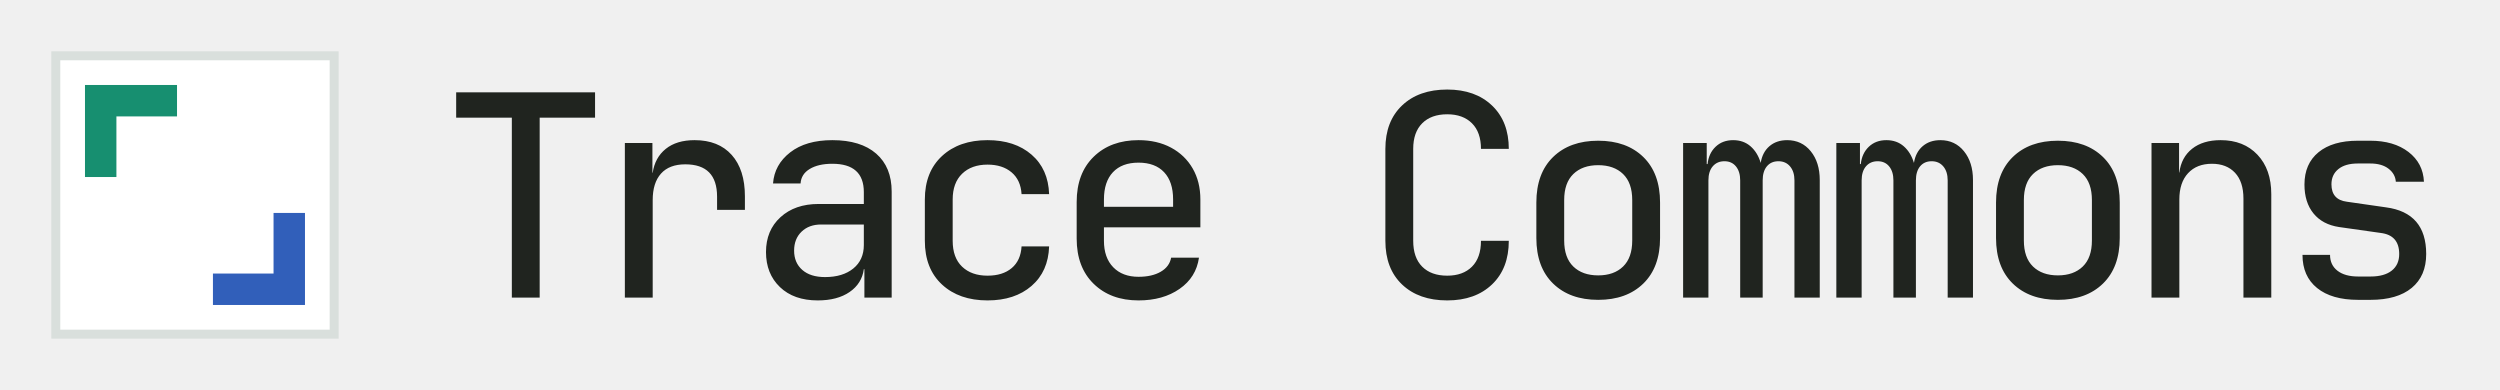
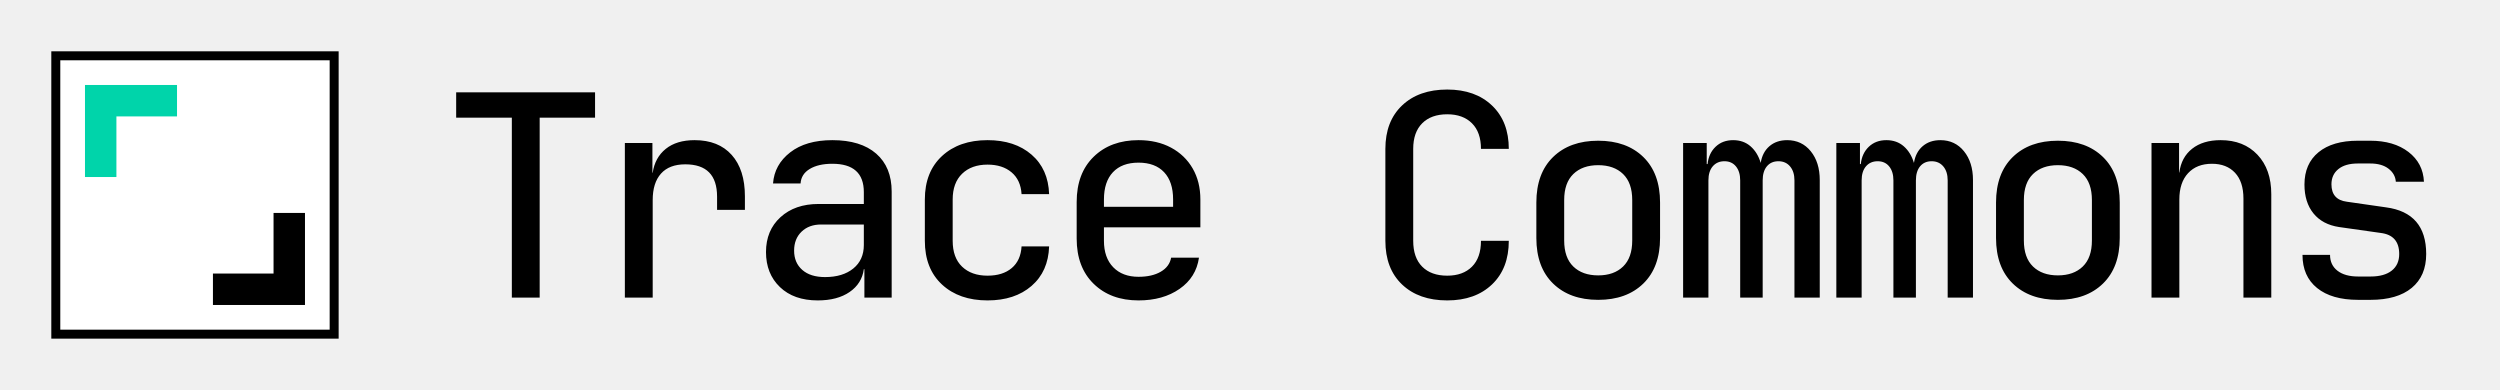
<svg xmlns="http://www.w3.org/2000/svg" viewBox="0 0 584.68 91.2" width="584.68" height="91.2" role="img" aria-label="Trace Commons">
  <g transform="translate(12 12) scale(1.05)">
-     <rect x="1" y="1" width="62" height="62" fill="#FFFFFF" stroke="#D9DFDC" stroke-width="2" />
-     <path d="M11 28V11h17" fill="none" stroke="#178F70" stroke-width="7" />
-     <path d="M53 36v17H36" fill="none" stroke="#315FBA" stroke-width="7" />
+     <rect x="1" y="1" width="62" height="62" fill="#FFFFFF" stroke="#000000" stroke-width="2" />
+     <path d="M11 28V11h17" fill="none" stroke="#00D4AA" stroke-width="7" />
+     <path d="M53 36v17H36" fill="none" stroke="#000000" stroke-width="7" />
  </g>
-   <path d="M16.504 48.0V5.918H3.485V7.105427357601002e-15H35.967V5.918H23.014V48.0ZM42.937 48.0V11.836H49.381V18.805H49.447Q49.973 15.255 52.504 13.216Q55.036 11.178 59.244 11.178Q64.833 11.178 67.923 14.63Q71.014 18.082 71.014 24.329V27.485H64.504V24.395Q64.504 16.833 57.074 16.833Q53.326 16.833 51.386 19.003Q49.447 21.173 49.447 25.184V48.0ZM88.044 48.658Q82.455 48.658 79.2 45.534Q75.945 42.411 75.945 37.348Q75.945 32.285 79.332 29.195Q82.718 26.104 88.241 26.104H98.827V23.342Q98.827 16.701 91.463 16.701Q88.175 16.701 86.17 17.918Q84.164 19.134 84.033 21.304H77.589Q77.918 16.899 81.6 14.038Q85.282 11.178 91.463 11.178Q98.104 11.178 101.721 14.334Q105.337 17.49 105.337 23.211V48.0H98.959V41.359H98.827Q98.367 44.712 95.507 46.685Q92.647 48.658 88.044 48.658ZM89.753 43.2Q93.896 43.2 96.362 41.195Q98.827 39.189 98.827 35.704V30.904H88.833Q86.005 30.904 84.263 32.581Q82.521 34.258 82.521 37.019Q82.521 39.847 84.427 41.523Q86.334 43.2 89.753 43.2ZM127.759 48.658Q121.118 48.658 117.107 44.942Q113.096 41.227 113.096 34.718V25.052Q113.096 18.608 117.107 14.893Q121.118 11.178 127.759 11.178Q134.137 11.178 138.049 14.564Q141.962 17.951 142.159 23.803H135.715Q135.518 20.515 133.381 18.707Q131.244 16.899 127.759 16.899Q124.011 16.899 121.808 19.036Q119.605 21.173 119.605 25.052V34.718Q119.605 38.663 121.808 40.767Q124.011 42.871 127.759 42.871Q131.31 42.871 133.414 41.096Q135.518 39.321 135.715 36.033H142.159Q141.962 41.885 138.049 45.271Q134.137 48.658 127.759 48.658ZM163.068 48.658Q156.559 48.658 152.581 44.778Q148.603 40.899 148.603 34.192V25.644Q148.603 18.937 152.581 15.058Q156.559 11.178 163.068 11.178Q167.408 11.178 170.663 12.921Q173.918 14.663 175.726 17.786Q177.534 20.91 177.534 25.052V31.562H154.981V34.718Q154.981 38.663 157.151 40.899Q159.321 43.134 163.068 43.134Q166.225 43.134 168.263 41.951Q170.301 40.767 170.696 38.663H177.205Q176.548 43.266 172.668 45.962Q168.789 48.658 163.068 48.658ZM154.981 25.052V26.762H171.156V25.052Q171.156 20.91 169.052 18.674Q166.948 16.438 163.068 16.438Q159.189 16.438 157.085 18.674Q154.981 20.91 154.981 25.052ZM235.266 48.658Q228.625 48.658 224.712 44.942Q220.8 41.227 220.8 34.718V13.216Q220.8 6.773 224.712 3.058Q228.625 -0.658 235.266 -0.658Q241.841 -0.658 245.753 3.09Q249.666 6.838 249.666 13.216H243.156Q243.156 9.337 241.052 7.233Q238.948 5.129 235.266 5.129Q231.518 5.129 229.414 7.233Q227.31 9.337 227.31 13.216V34.718Q227.31 38.663 229.414 40.767Q231.518 42.871 235.266 42.871Q238.948 42.871 241.052 40.767Q243.156 38.663 243.156 34.718H249.666Q249.666 41.162 245.753 44.91Q241.841 48.658 235.266 48.658ZM270.575 48.526Q263.934 48.526 260.022 44.712Q256.11 40.899 256.11 34.06V25.775Q256.11 18.937 260.022 15.123Q263.934 11.31 270.575 11.31Q277.216 11.31 281.129 15.123Q285.041 18.937 285.041 25.775V34.06Q285.041 40.899 281.129 44.712Q277.216 48.526 270.575 48.526ZM270.575 42.805Q274.258 42.805 276.395 40.734Q278.532 38.663 278.532 34.652V25.184Q278.532 21.173 276.395 19.101Q274.258 17.03 270.575 17.03Q266.893 17.03 264.756 19.101Q262.619 21.173 262.619 25.184V34.652Q262.619 38.663 264.756 40.734Q266.893 42.805 270.575 42.805ZM290.433 48.0V11.836H295.956V16.767H296.153Q296.416 14.268 298.027 12.723Q299.638 11.178 302.137 11.178Q304.57 11.178 306.214 12.625Q307.858 14.071 308.581 16.504Q308.975 14.005 310.619 12.592Q312.263 11.178 314.762 11.178Q318.181 11.178 320.285 13.775Q322.389 16.373 322.389 20.515V48.0H316.471V20.581Q316.471 18.542 315.452 17.326Q314.433 16.11 312.723 16.11Q311.014 16.11 310.027 17.293Q309.041 18.477 309.041 20.581V48.0H303.781V20.581Q303.781 18.542 302.795 17.326Q301.808 16.11 300.099 16.11Q298.389 16.11 297.37 17.293Q296.351 18.477 296.351 20.581V48.0ZM326.268 48.0V11.836H331.792V16.767H331.989Q332.252 14.268 333.863 12.723Q335.474 11.178 337.973 11.178Q340.405 11.178 342.049 12.625Q343.693 14.071 344.416 16.504Q344.811 14.005 346.455 12.592Q348.099 11.178 350.597 11.178Q354.016 11.178 356.121 13.775Q358.225 16.373 358.225 20.515V48.0H352.307V20.581Q352.307 18.542 351.288 17.326Q350.268 16.11 348.559 16.11Q346.849 16.11 345.863 17.293Q344.877 18.477 344.877 20.581V48.0H339.616V20.581Q339.616 18.542 338.63 17.326Q337.644 16.11 335.934 16.11Q334.225 16.11 333.205 17.293Q332.186 18.477 332.186 20.581V48.0ZM378.082 48.526Q371.441 48.526 367.529 44.712Q363.616 40.899 363.616 34.06V25.775Q363.616 18.937 367.529 15.123Q371.441 11.31 378.082 11.31Q384.723 11.31 388.636 15.123Q392.548 18.937 392.548 25.775V34.06Q392.548 40.899 388.636 44.712Q384.723 48.526 378.082 48.526ZM378.082 42.805Q381.764 42.805 383.901 40.734Q386.038 38.663 386.038 34.652V25.184Q386.038 21.173 383.901 19.101Q381.764 17.03 378.082 17.03Q374.4 17.03 372.263 19.101Q370.126 21.173 370.126 25.184V34.652Q370.126 38.663 372.263 40.734Q374.4 42.805 378.082 42.805ZM399.978 48.0V11.836H406.422V18.74H406.488Q406.948 15.189 409.479 13.184Q412.011 11.178 416.153 11.178Q421.545 11.178 424.767 14.597Q427.989 18.016 427.989 23.803V48.0H421.479V24.855Q421.479 20.91 419.507 18.805Q417.534 16.701 414.115 16.701Q410.564 16.701 408.526 18.904Q406.488 21.107 406.488 25.052V48.0ZM448.307 48.526Q442.126 48.526 438.707 45.764Q435.288 43.003 435.288 38.005H441.732Q441.732 40.373 443.474 41.721Q445.216 43.068 448.307 43.068H451.2Q454.422 43.068 456.164 41.688Q457.907 40.307 457.907 37.808Q457.907 33.403 453.567 32.877L443.836 31.496Q439.956 30.904 437.852 28.307Q435.748 25.71 435.748 21.567Q435.748 16.701 439.036 14.005Q442.323 11.31 448.241 11.31H451.134Q456.658 11.31 460.077 13.94Q463.496 16.57 463.693 20.91H457.118Q456.986 19.068 455.408 17.852Q453.83 16.636 451.134 16.636H448.241Q445.282 16.636 443.671 17.951Q442.06 19.266 442.06 21.501Q442.06 25.118 445.677 25.578L454.816 26.893Q464.219 28.142 464.219 37.808Q464.219 42.937 460.833 45.732Q457.447 48.526 451.2 48.526Z" fill="#20241F" transform="translate(103.20 21.60)" />
+   <path d="M16.504 48.0V5.918H3.485V7.105427357601002e-15H35.967V5.918H23.014V48.0ZM42.937 48.0V11.836H49.381V18.805H49.447Q49.973 15.255 52.504 13.216Q55.036 11.178 59.244 11.178Q64.833 11.178 67.923 14.63Q71.014 18.082 71.014 24.329V27.485H64.504V24.395Q64.504 16.833 57.074 16.833Q53.326 16.833 51.386 19.003Q49.447 21.173 49.447 25.184V48.0ZM88.044 48.658Q82.455 48.658 79.2 45.534Q75.945 42.411 75.945 37.348Q75.945 32.285 79.332 29.195Q82.718 26.104 88.241 26.104H98.827V23.342Q98.827 16.701 91.463 16.701Q88.175 16.701 86.17 17.918Q84.164 19.134 84.033 21.304H77.589Q77.918 16.899 81.6 14.038Q85.282 11.178 91.463 11.178Q98.104 11.178 101.721 14.334Q105.337 17.49 105.337 23.211V48.0H98.959V41.359H98.827Q98.367 44.712 95.507 46.685Q92.647 48.658 88.044 48.658ZM89.753 43.2Q93.896 43.2 96.362 41.195Q98.827 39.189 98.827 35.704V30.904H88.833Q86.005 30.904 84.263 32.581Q82.521 34.258 82.521 37.019Q82.521 39.847 84.427 41.523Q86.334 43.2 89.753 43.2ZM127.759 48.658Q121.118 48.658 117.107 44.942Q113.096 41.227 113.096 34.718V25.052Q113.096 18.608 117.107 14.893Q121.118 11.178 127.759 11.178Q134.137 11.178 138.049 14.564Q141.962 17.951 142.159 23.803H135.715Q135.518 20.515 133.381 18.707Q131.244 16.899 127.759 16.899Q124.011 16.899 121.808 19.036Q119.605 21.173 119.605 25.052V34.718Q119.605 38.663 121.808 40.767Q124.011 42.871 127.759 42.871Q131.31 42.871 133.414 41.096Q135.518 39.321 135.715 36.033H142.159Q141.962 41.885 138.049 45.271Q134.137 48.658 127.759 48.658ZM163.068 48.658Q156.559 48.658 152.581 44.778Q148.603 40.899 148.603 34.192V25.644Q148.603 18.937 152.581 15.058Q156.559 11.178 163.068 11.178Q167.408 11.178 170.663 12.921Q173.918 14.663 175.726 17.786Q177.534 20.91 177.534 25.052V31.562H154.981V34.718Q154.981 38.663 157.151 40.899Q159.321 43.134 163.068 43.134Q166.225 43.134 168.263 41.951Q170.301 40.767 170.696 38.663H177.205Q176.548 43.266 172.668 45.962Q168.789 48.658 163.068 48.658ZM154.981 25.052V26.762H171.156V25.052Q171.156 20.91 169.052 18.674Q166.948 16.438 163.068 16.438Q159.189 16.438 157.085 18.674Q154.981 20.91 154.981 25.052ZM235.266 48.658Q228.625 48.658 224.712 44.942Q220.8 41.227 220.8 34.718V13.216Q220.8 6.773 224.712 3.058Q228.625 -0.658 235.266 -0.658Q241.841 -0.658 245.753 3.09Q249.666 6.838 249.666 13.216H243.156Q243.156 9.337 241.052 7.233Q238.948 5.129 235.266 5.129Q231.518 5.129 229.414 7.233Q227.31 9.337 227.31 13.216V34.718Q227.31 38.663 229.414 40.767Q231.518 42.871 235.266 42.871Q238.948 42.871 241.052 40.767Q243.156 38.663 243.156 34.718H249.666Q249.666 41.162 245.753 44.91Q241.841 48.658 235.266 48.658ZM270.575 48.526Q263.934 48.526 260.022 44.712Q256.11 40.899 256.11 34.06V25.775Q256.11 18.937 260.022 15.123Q263.934 11.31 270.575 11.31Q277.216 11.31 281.129 15.123Q285.041 18.937 285.041 25.775V34.06Q285.041 40.899 281.129 44.712Q277.216 48.526 270.575 48.526ZM270.575 42.805Q274.258 42.805 276.395 40.734Q278.532 38.663 278.532 34.652V25.184Q278.532 21.173 276.395 19.101Q274.258 17.03 270.575 17.03Q266.893 17.03 264.756 19.101Q262.619 21.173 262.619 25.184V34.652Q262.619 38.663 264.756 40.734Q266.893 42.805 270.575 42.805ZM290.433 48.0V11.836H295.956V16.767H296.153Q296.416 14.268 298.027 12.723Q299.638 11.178 302.137 11.178Q304.57 11.178 306.214 12.625Q307.858 14.071 308.581 16.504Q308.975 14.005 310.619 12.592Q312.263 11.178 314.762 11.178Q318.181 11.178 320.285 13.775Q322.389 16.373 322.389 20.515V48.0H316.471V20.581Q316.471 18.542 315.452 17.326Q314.433 16.11 312.723 16.11Q311.014 16.11 310.027 17.293Q309.041 18.477 309.041 20.581V48.0H303.781V20.581Q303.781 18.542 302.795 17.326Q301.808 16.11 300.099 16.11Q298.389 16.11 297.37 17.293Q296.351 18.477 296.351 20.581V48.0ZM326.268 48.0V11.836H331.792V16.767H331.989Q332.252 14.268 333.863 12.723Q335.474 11.178 337.973 11.178Q340.405 11.178 342.049 12.625Q343.693 14.071 344.416 16.504Q344.811 14.005 346.455 12.592Q348.099 11.178 350.597 11.178Q354.016 11.178 356.121 13.775Q358.225 16.373 358.225 20.515V48.0H352.307V20.581Q352.307 18.542 351.288 17.326Q350.268 16.11 348.559 16.11Q346.849 16.11 345.863 17.293Q344.877 18.477 344.877 20.581V48.0H339.616V20.581Q339.616 18.542 338.63 17.326Q337.644 16.11 335.934 16.11Q334.225 16.11 333.205 17.293Q332.186 18.477 332.186 20.581V48.0ZM378.082 48.526Q371.441 48.526 367.529 44.712Q363.616 40.899 363.616 34.06V25.775Q363.616 18.937 367.529 15.123Q371.441 11.31 378.082 11.31Q384.723 11.31 388.636 15.123Q392.548 18.937 392.548 25.775V34.06Q392.548 40.899 388.636 44.712Q384.723 48.526 378.082 48.526ZM378.082 42.805Q381.764 42.805 383.901 40.734Q386.038 38.663 386.038 34.652V25.184Q386.038 21.173 383.901 19.101Q381.764 17.03 378.082 17.03Q374.4 17.03 372.263 19.101Q370.126 21.173 370.126 25.184V34.652Q370.126 38.663 372.263 40.734Q374.4 42.805 378.082 42.805ZM399.978 48.0V11.836H406.422V18.74H406.488Q406.948 15.189 409.479 13.184Q412.011 11.178 416.153 11.178Q421.545 11.178 424.767 14.597Q427.989 18.016 427.989 23.803V48.0H421.479V24.855Q421.479 20.91 419.507 18.805Q417.534 16.701 414.115 16.701Q410.564 16.701 408.526 18.904Q406.488 21.107 406.488 25.052V48.0ZM448.307 48.526Q442.126 48.526 438.707 45.764Q435.288 43.003 435.288 38.005H441.732Q441.732 40.373 443.474 41.721Q445.216 43.068 448.307 43.068H451.2Q454.422 43.068 456.164 41.688Q457.907 40.307 457.907 37.808Q457.907 33.403 453.567 32.877L443.836 31.496Q439.956 30.904 437.852 28.307Q435.748 25.71 435.748 21.567Q435.748 16.701 439.036 14.005Q442.323 11.31 448.241 11.31H451.134Q456.658 11.31 460.077 13.94Q463.496 16.57 463.693 20.91H457.118Q456.986 19.068 455.408 17.852Q453.83 16.636 451.134 16.636H448.241Q445.282 16.636 443.671 17.951Q442.06 19.266 442.06 21.501Q442.06 25.118 445.677 25.578L454.816 26.893Q464.219 28.142 464.219 37.808Q464.219 42.937 460.833 45.732Q457.447 48.526 451.2 48.526Z" fill="#000000" transform="translate(103.20 21.60)" />
</svg>
